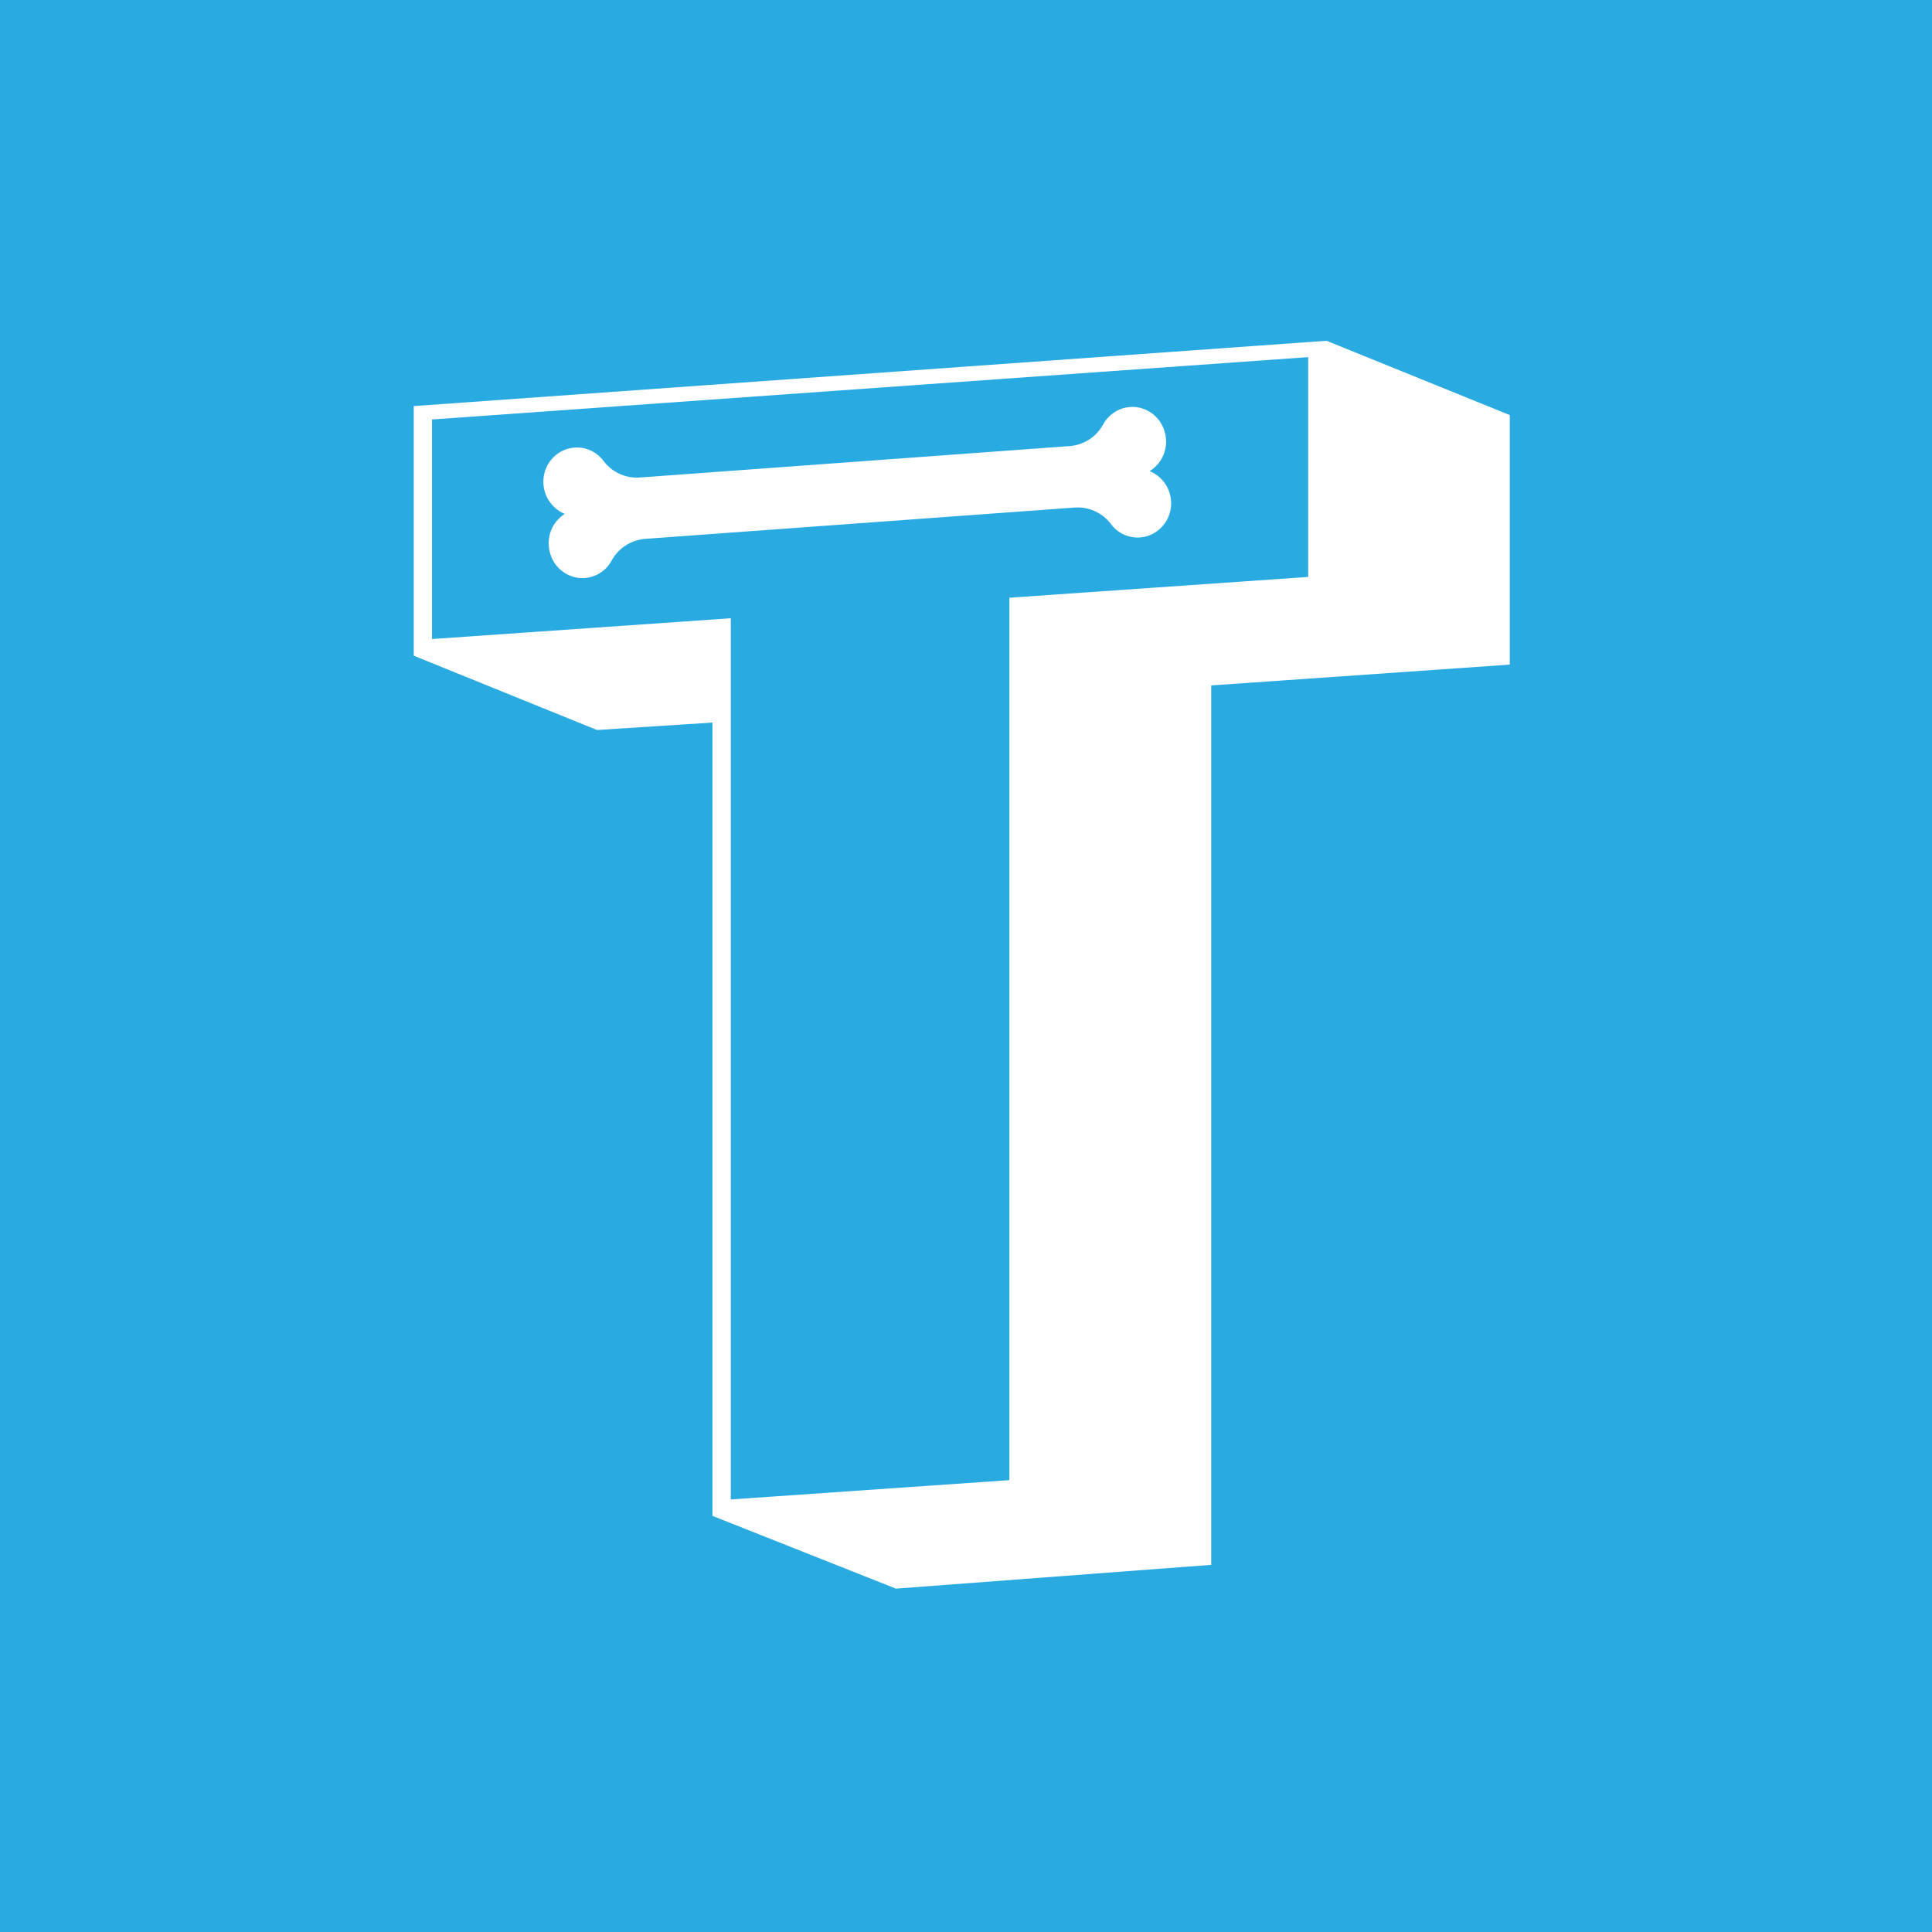
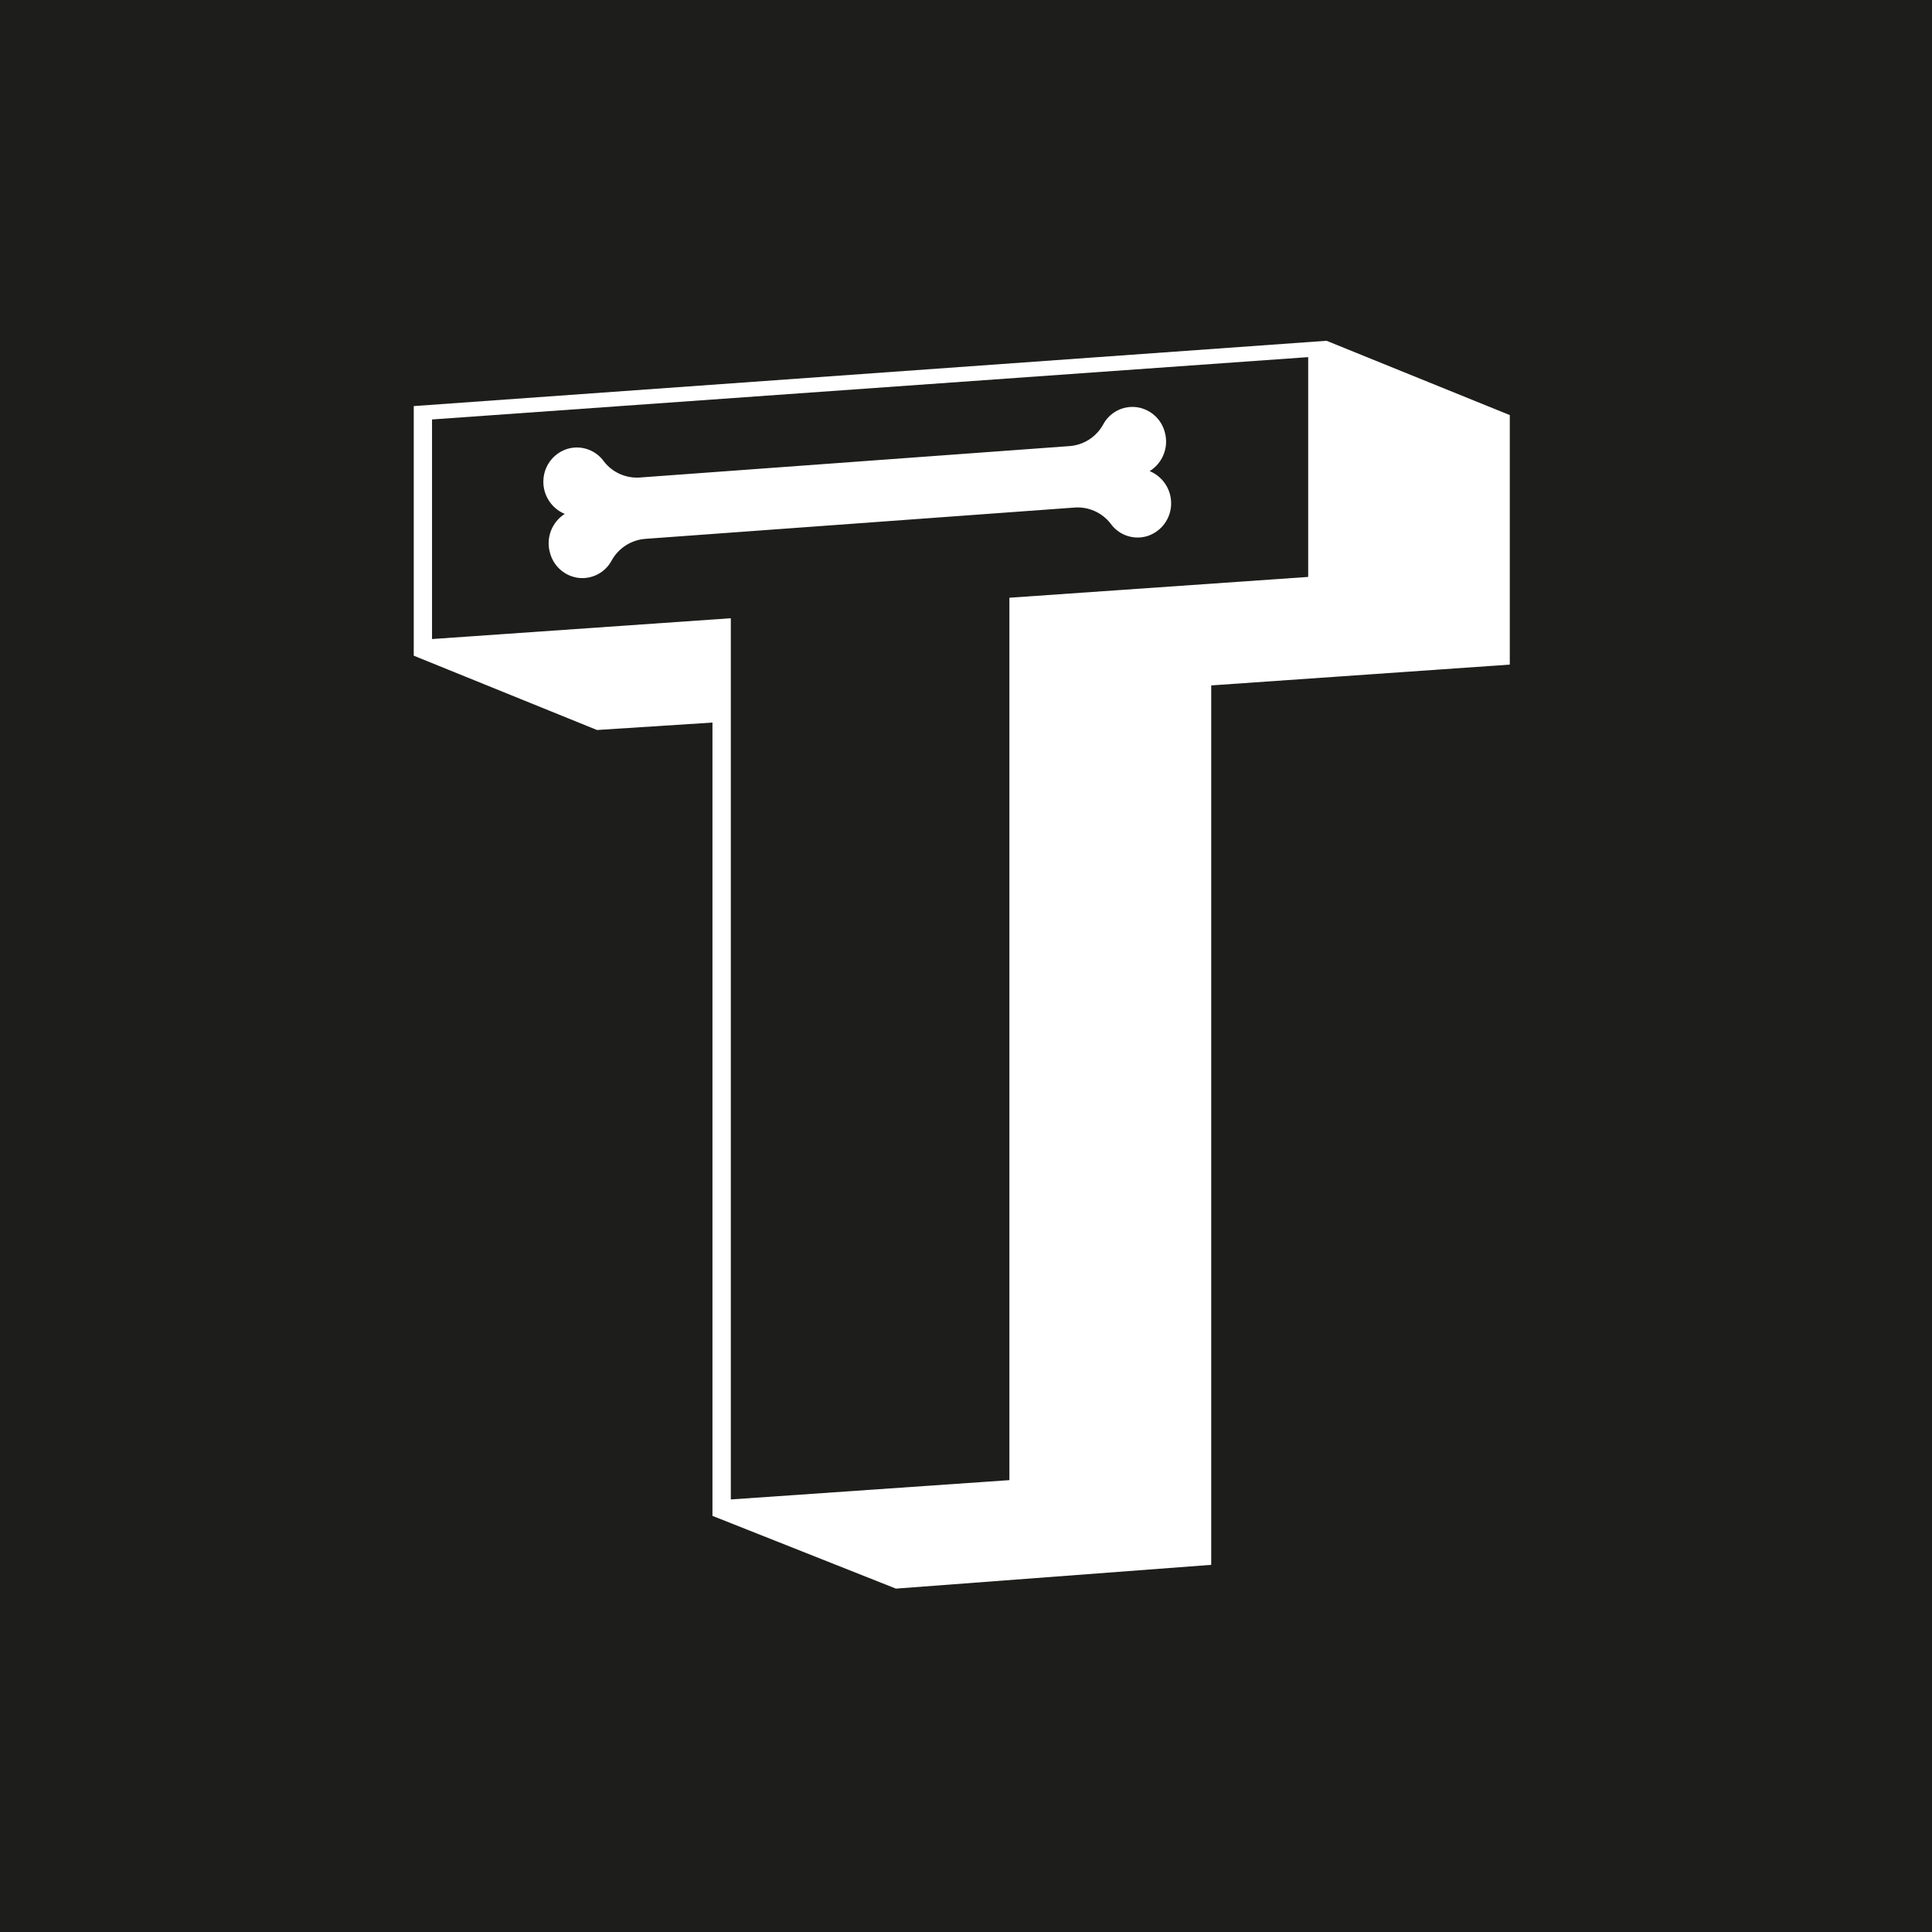
<svg xmlns="http://www.w3.org/2000/svg" id="Layer_1" data-name="Layer 1" viewBox="0 0 260 260">
  <defs>
-     <style>.cls-1{fill:#29abe2;}.cls-2{fill:#fff;}</style>
+     <style>
+       .cls-1 {
+         fill: #1d1d1b;
+       }
+ 
+       .cls-2 {
+         fill: #fff;
+       }
+     </style>
  </defs>
  <rect class="cls-1" width="260" height="260" />
-   <path class="cls-2" d="M154.72,63.4a4.67,4.67,0,0,0,2.05-5.18,4.57,4.57,0,0,0-3.71-3.41,4.47,4.47,0,0,0-4.62,2.35,5.63,5.63,0,0,1-4.6,2.88L86.25,64.25a5.61,5.61,0,0,1-5-2.18,4.46,4.46,0,0,0-4.9-1.66,4.59,4.59,0,0,0-3.2,3.91A4.69,4.69,0,0,0,76,69.16a4.68,4.68,0,0,0-2,5.18,4.57,4.57,0,0,0,3.71,3.41,4.47,4.47,0,0,0,4.62-2.35,5.66,5.66,0,0,1,4.6-2.89l57.6-4.2a5.61,5.61,0,0,1,4.95,2.18,4.46,4.46,0,0,0,4.9,1.66,4.61,4.61,0,0,0,3.2-3.91A4.68,4.68,0,0,0,154.72,63.4Z" />
-   <path class="cls-2" d="M95.88,204V97.24l-15.54,1-24.66-10V54.65l122.84-8.79,24.66,10V89.44L163,92.24V210.59l-42.43,3.2ZM176.05,77.64V48.06L58.14,56.45V86l40.21-2.8V201.79l37.49-2.6V80.44Z" />
+   <path class="cls-2" d="M154.72,63.4a4.68,4.68,0,0,0,2.05-5.18,4.56,4.56,0,0,0-3.71-3.41,4.47,4.47,0,0,0-4.62,2.35,5.64,5.64,0,0,1-4.6,2.88L86.25,64.25a5.61,5.61,0,0,1-5-2.18,4.46,4.46,0,0,0-4.9-1.66,4.6,4.6,0,0,0-3.2,3.91A4.68,4.68,0,0,0,76,69.16a4.68,4.68,0,0,0-2,5.18,4.56,4.56,0,0,0,3.71,3.41,4.47,4.47,0,0,0,4.62-2.35,5.67,5.67,0,0,1,4.6-2.89l57.6-4.2a5.61,5.61,0,0,1,4.95,2.18,4.46,4.46,0,0,0,4.9,1.66,4.61,4.61,0,0,0,3.2-3.91A4.69,4.69,0,0,0,154.72,63.4Z" transform="translate(0 0)" />
+   <path class="cls-2" d="M95.88,204V97.24l-15.54,1-24.66-10V54.65l122.84-8.79,24.66,10V89.44L163,92.24V210.59l-42.43,3.2ZM176.05,77.64V48.06L58.14,56.45V86l40.21-2.8V201.79l37.49-2.6V80.44Z" transform="translate(0 0)" />
</svg>
